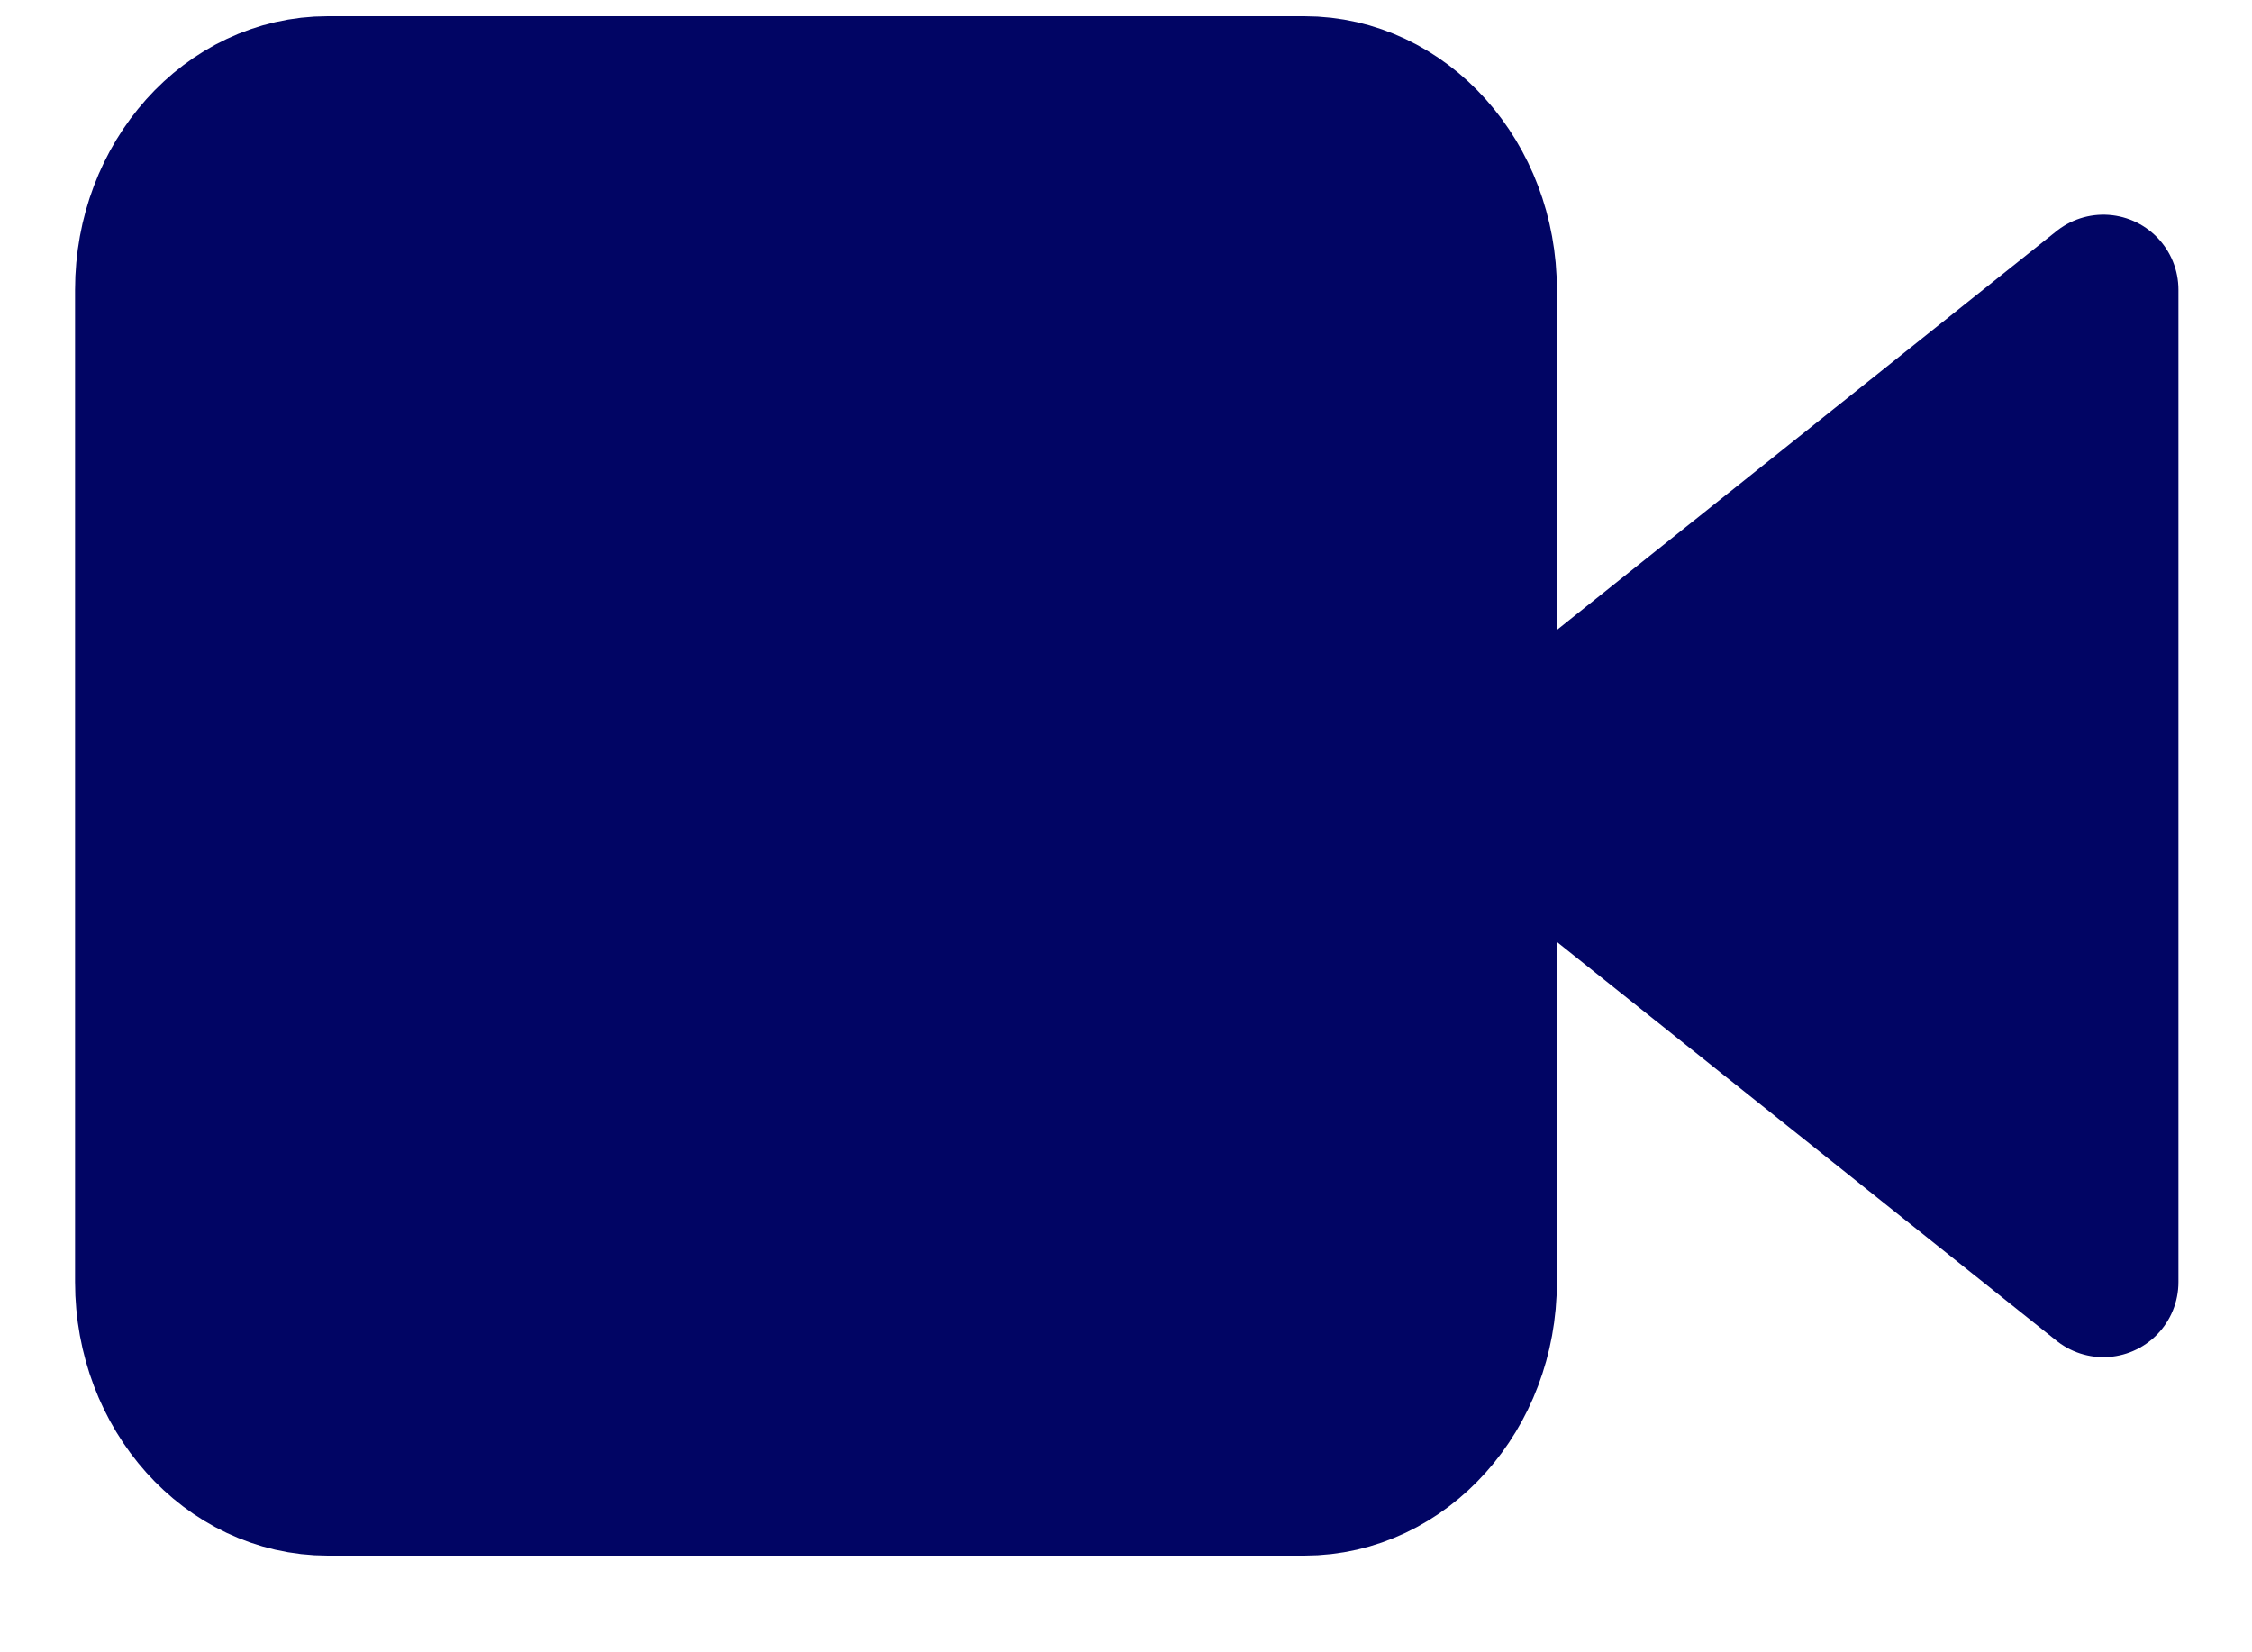
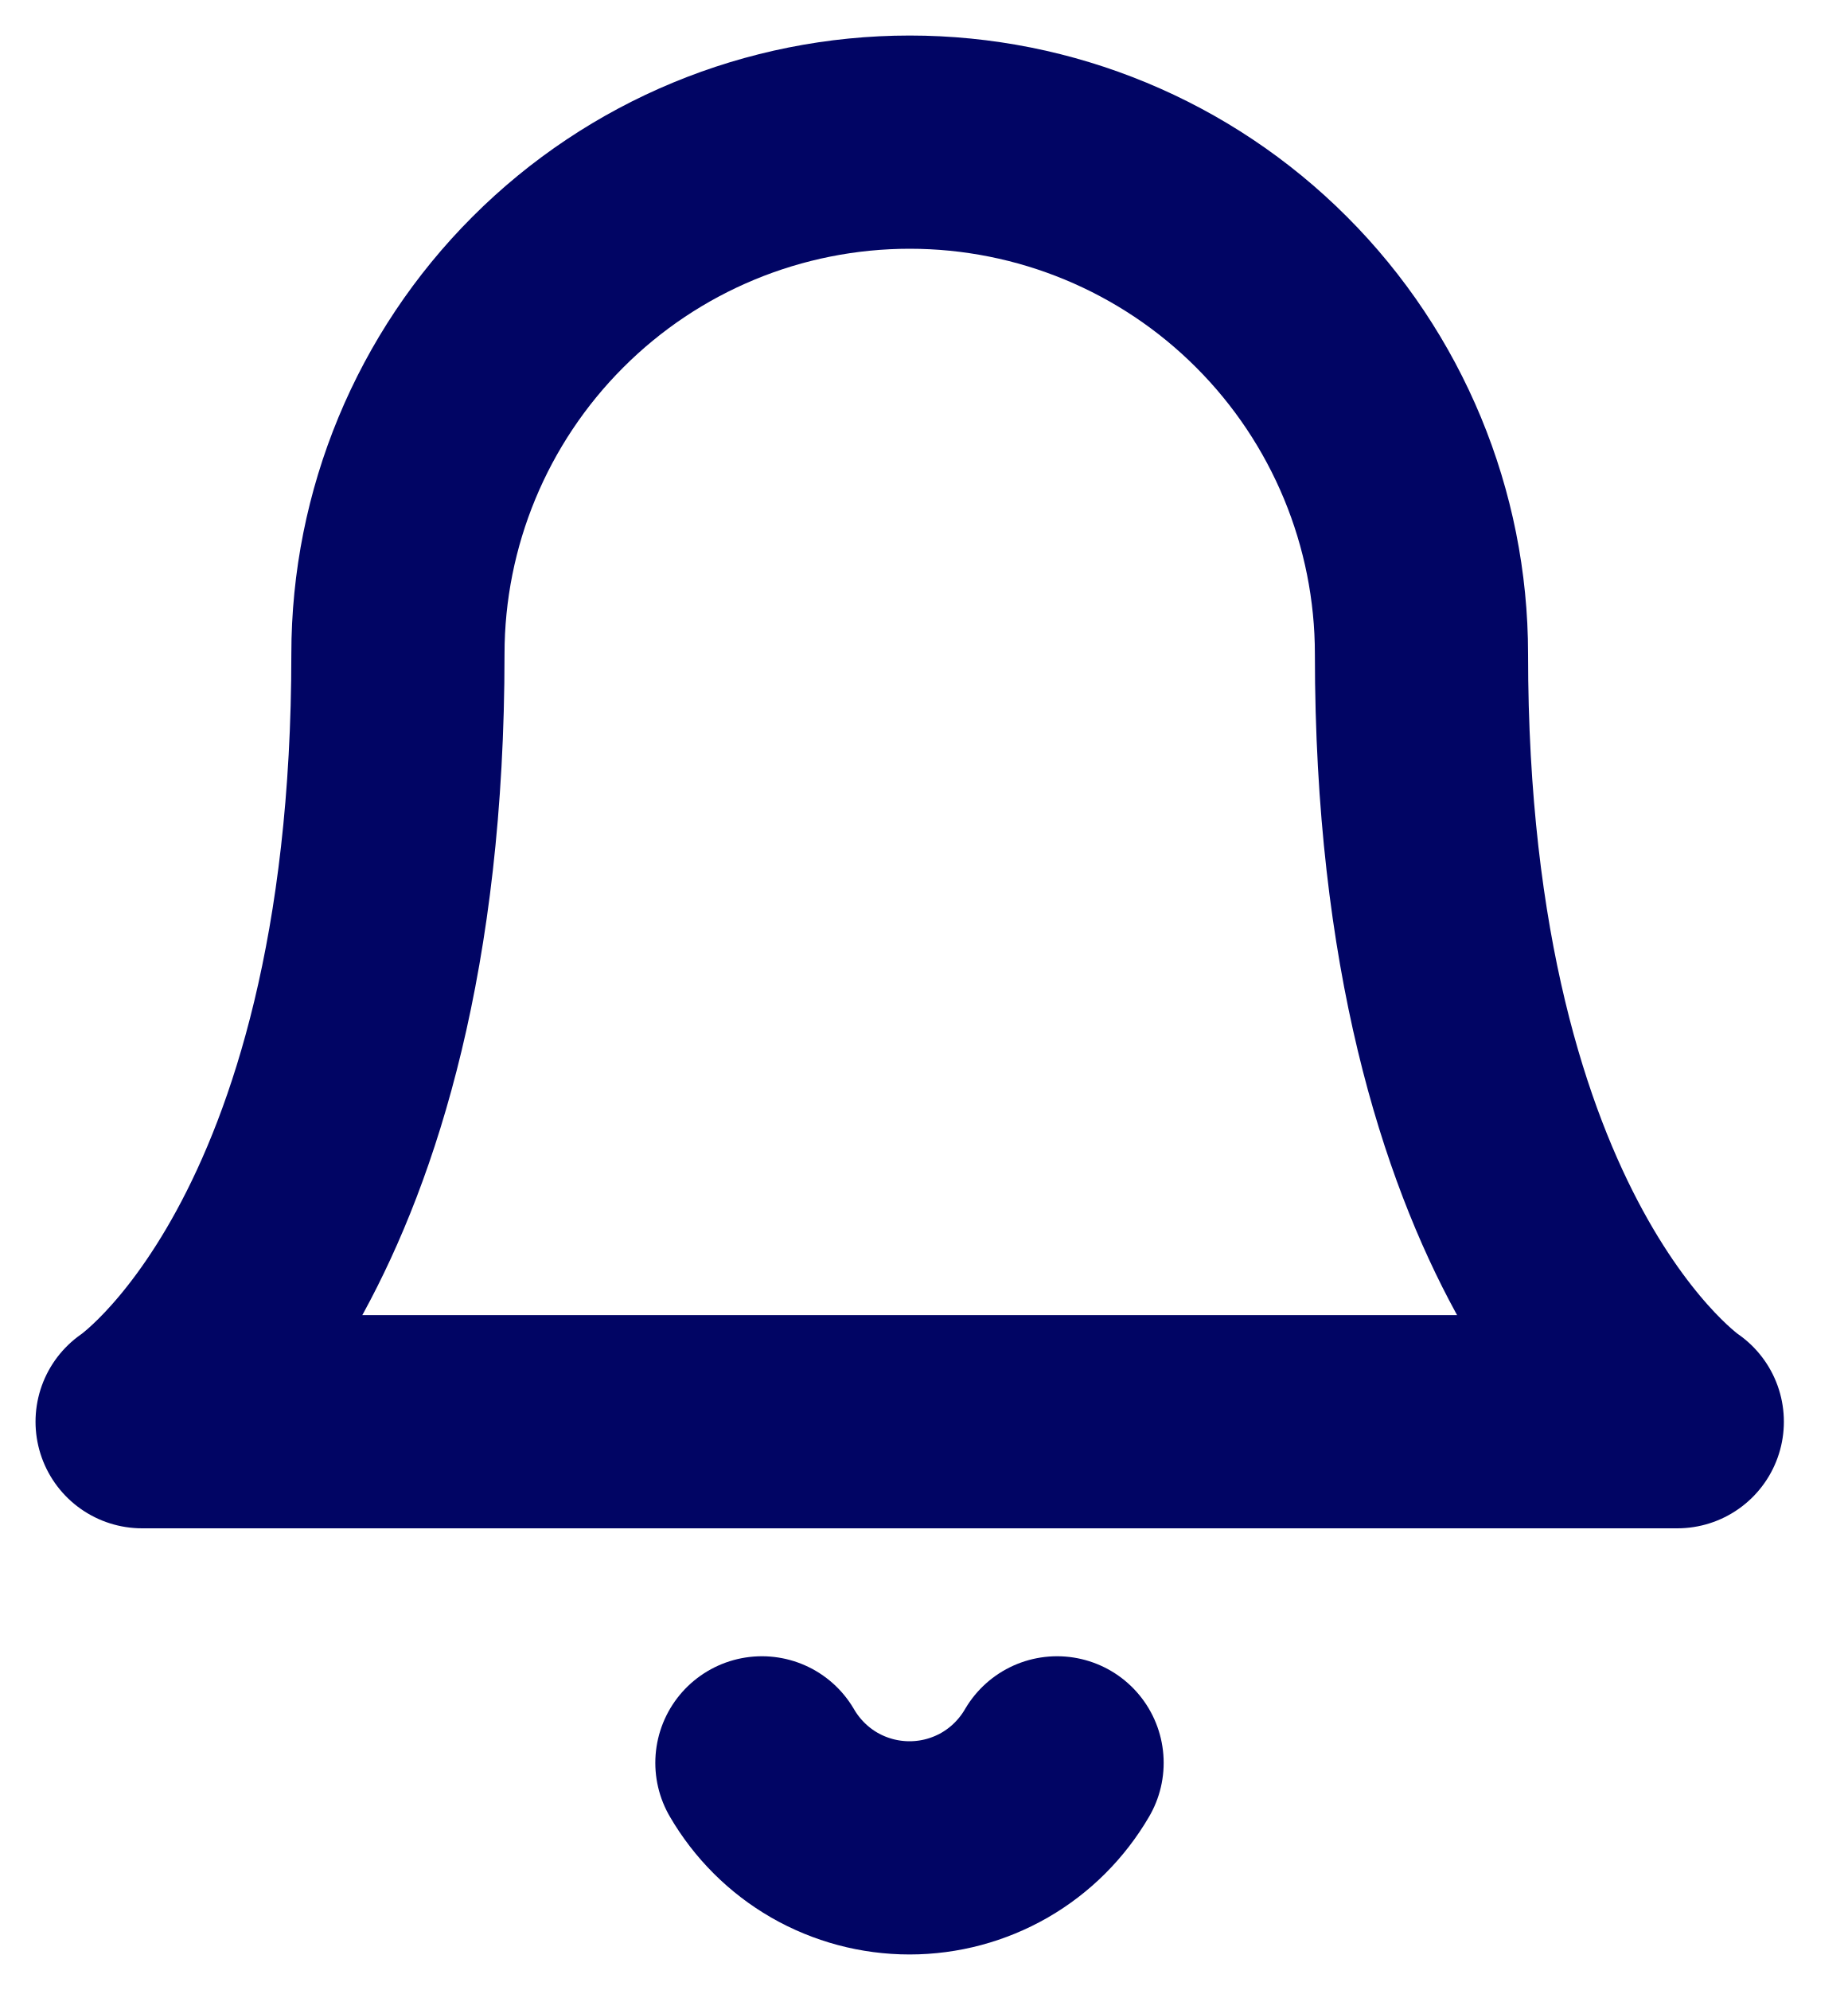
- <svg xmlns="http://www.w3.org/2000/svg" width="15" height="11" viewBox="0 0 15 11" fill="none">
-   <path d="M14.01 1.93L9.87 5.235L14.01 8.54V1.93Z" fill="#010564" stroke="#010564" stroke-linecap="round" stroke-linejoin="round" />
-   <path d="M8.688 0.608H2.183C1.53 0.608 1 1.2 1 1.93V8.54C1 9.27 1.53 9.862 2.183 9.862H8.688C9.341 9.862 9.87 9.27 9.87 8.54V1.93C9.87 1.2 9.341 0.608 8.688 0.608Z" fill="#010564" stroke="#010564" stroke-linecap="round" stroke-linejoin="round" />
+ <svg xmlns="http://www.w3.org/2000/svg" width="13" height="14" viewBox="0 0 13 14" fill="none">
+   <path d="M10.002 4.601C10.002 3.646 9.622 2.73 8.947 2.055C8.272 1.379 7.356 1 6.401 1C5.446 1 4.53 1.379 3.855 2.055C3.18 2.73 2.8 3.646 2.8 4.601C2.8 8.801 1 10.002 1 10.002H11.802C11.802 10.002 10.002 8.801 10.002 4.601Z" stroke="#010564" stroke-width="1.5" stroke-linecap="round" stroke-linejoin="round" />
+   <path d="M7.438 12.402C7.332 12.584 7.181 12.735 6.999 12.84C6.816 12.945 6.61 13 6.4 13C6.189 13 5.983 12.945 5.8 12.84C5.618 12.735 5.467 12.584 5.361 12.402" stroke="#010564" stroke-width="1.5" stroke-linecap="round" stroke-linejoin="round" />
</svg>
